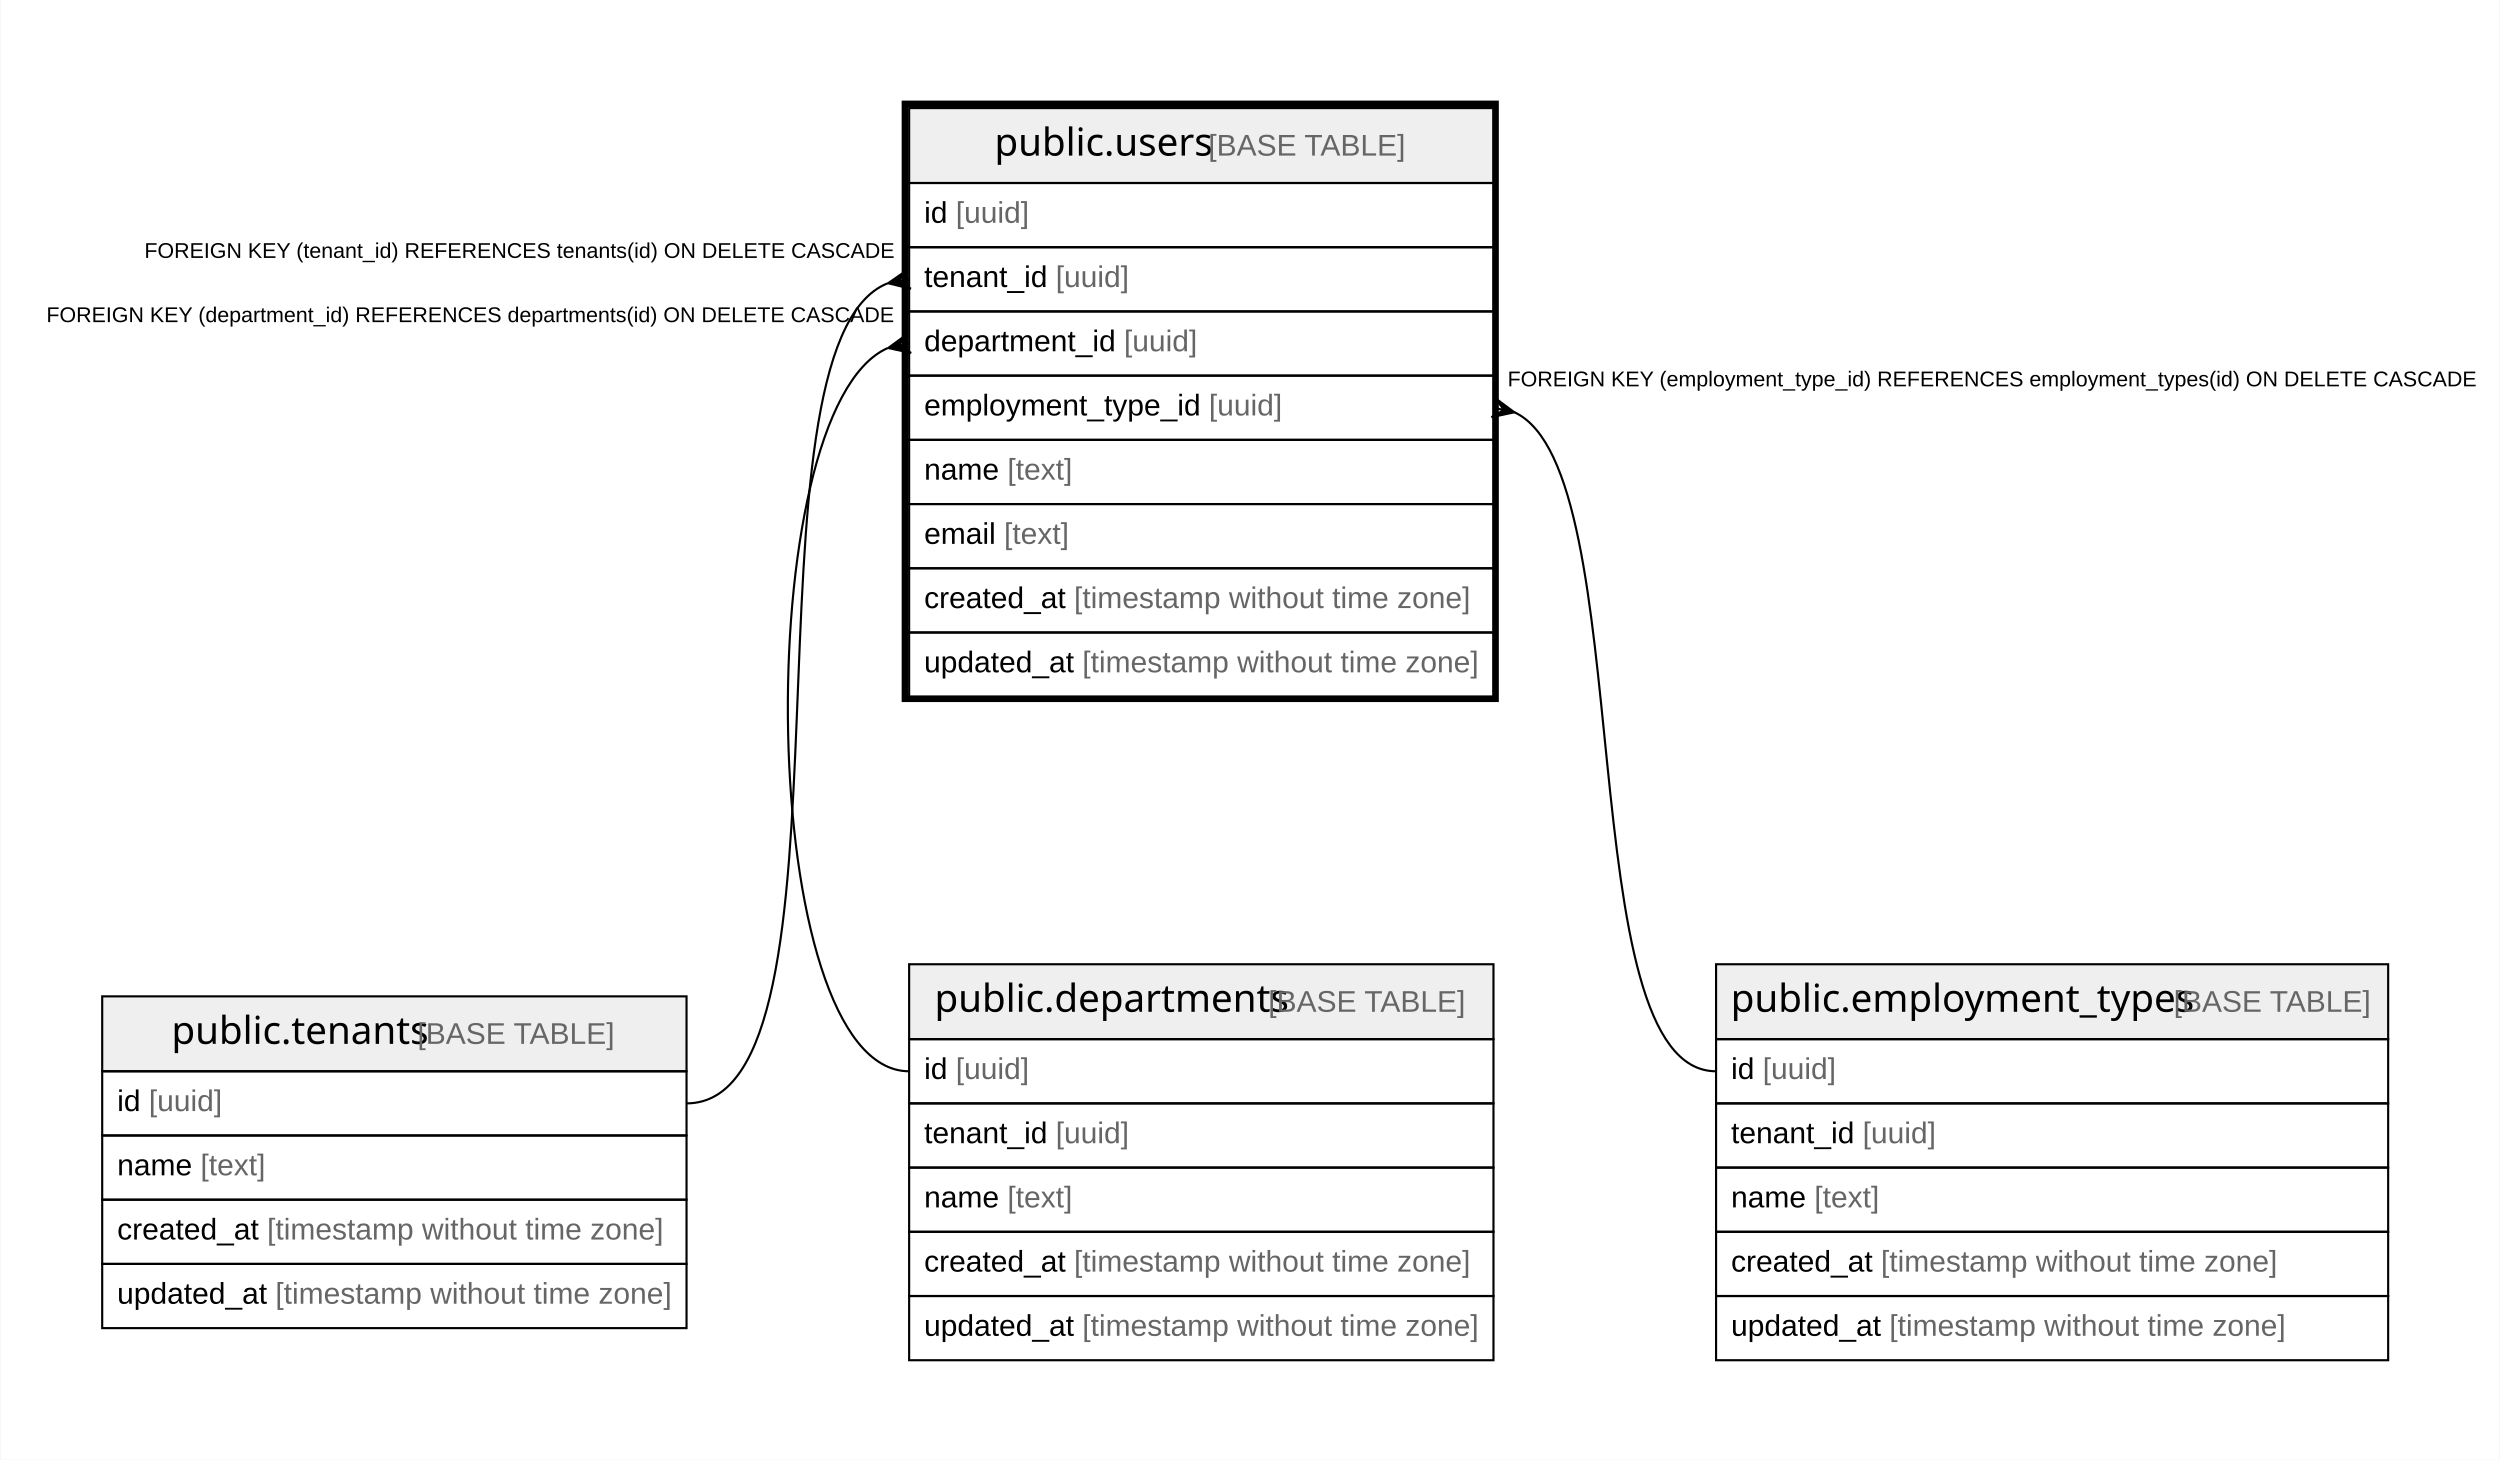
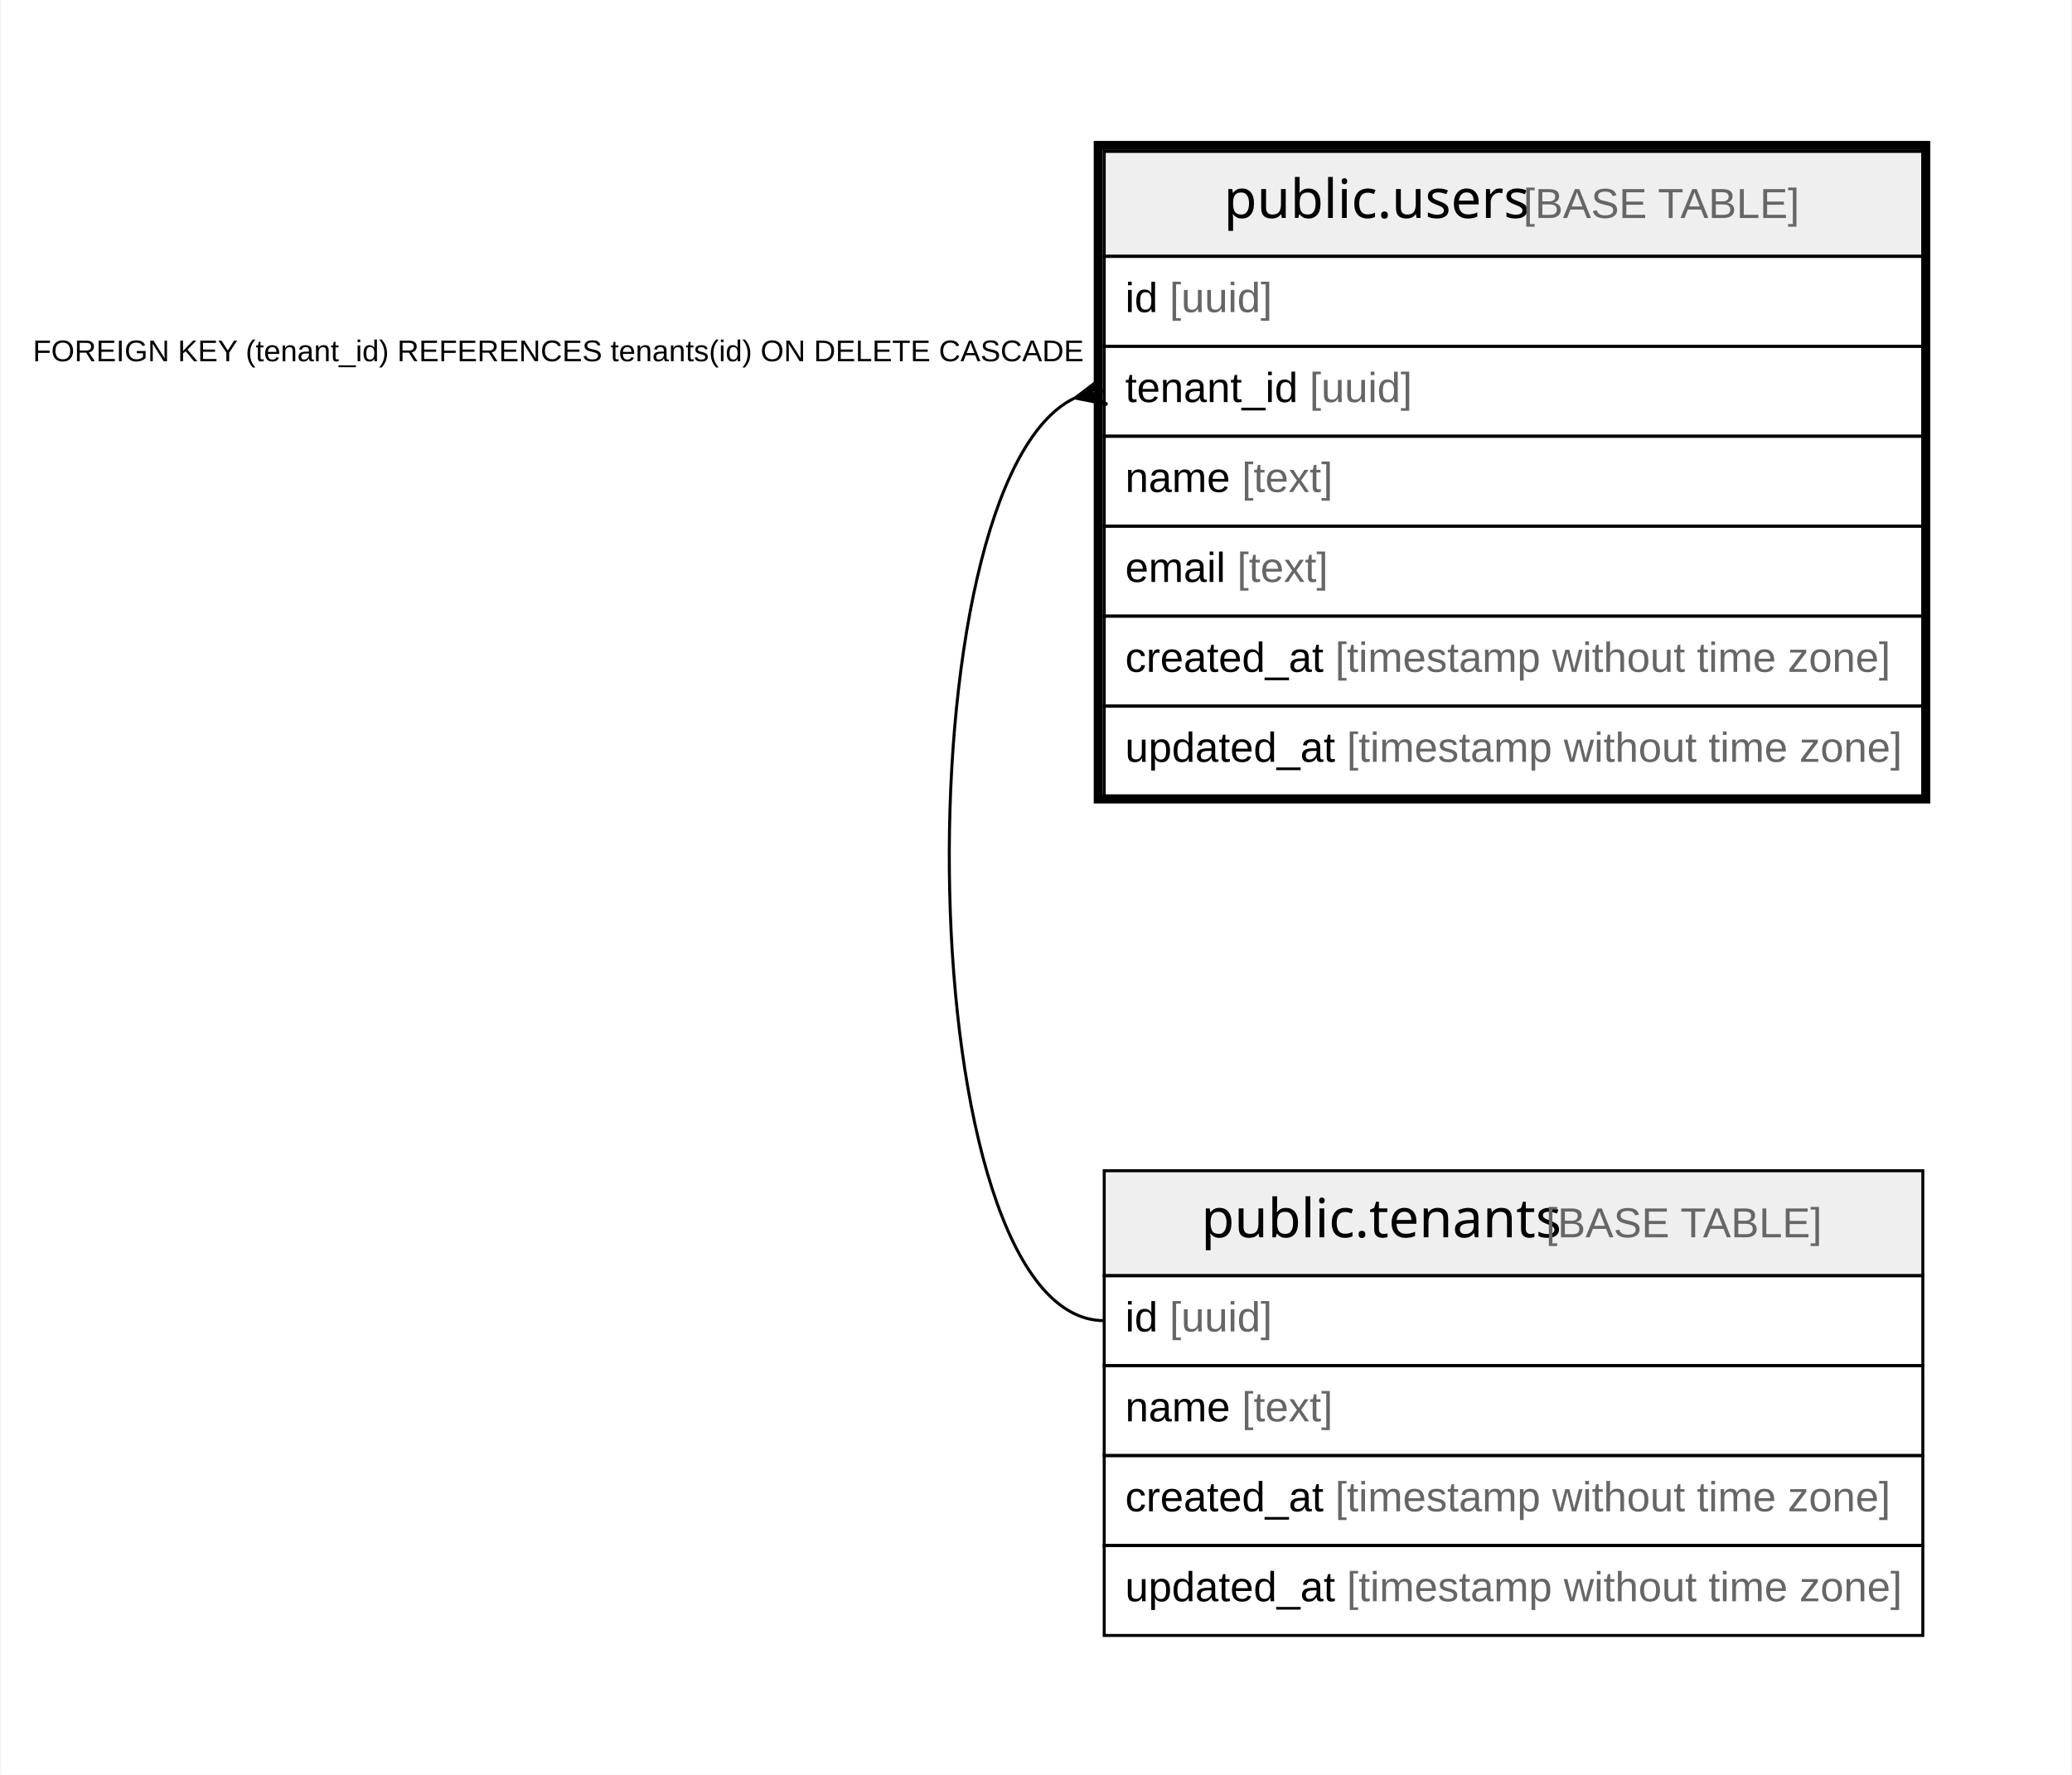
- <svg xmlns="http://www.w3.org/2000/svg" width="1168pt" height="682pt" viewBox="0.00 0.00 1167.50 682.00">
-   <g id="graph0" class="graph" transform="scale(1 1) rotate(0) translate(4 678)">
-     <polygon fill="#ffffff" stroke="transparent" points="-4,4 -4,-678 1163.5,-678 1163.5,4 -4,4" />
+ <svg xmlns="http://www.w3.org/2000/svg" width="691pt" height="592pt" viewBox="0.00 0.00 690.50 592.00">
+   <g id="graph0" class="graph" transform="scale(1 1) rotate(0) translate(4 588)">
+     <polygon fill="#ffffff" stroke="transparent" points="-4,4 -4,-588 686.5,-588 686.5,4 -4,4" />
    <g id="node1" class="node">
-       <polygon fill="#efefef" stroke="transparent" points="420.5,-592.5 420.5,-627.5 693.5,-627.5 693.5,-592.5 420.5,-592.5" />
-       <polygon fill="none" stroke="#000000" points="420.5,-592.5 420.5,-627.5 693.5,-627.5 693.5,-592.5 420.5,-592.5" />
-       <text text-anchor="start" x="460.366" y="-605.3" font-family="Arial Bold" font-size="18.00" fill="#000000">public.users</text>
-       <text text-anchor="start" x="556.38" y="-605.3" font-family="Arial" font-size="14.00" fill="#000000"> </text>
-       <text text-anchor="start" x="560.271" y="-605.3" font-family="Arial" font-size="14.00" fill="#666666">[BASE TABLE]</text>
-       <polygon fill="none" stroke="#000000" points="420.5,-562.5 420.5,-592.5 693.5,-592.5 693.5,-562.5 420.5,-562.5" />
-       <text text-anchor="start" x="427.5" y="-573.9" font-family="Arial" font-size="14.00" fill="#000000">id </text>
-       <text text-anchor="start" x="442.28" y="-573.9" font-family="Arial" font-size="14.00" fill="#666666">[uuid]</text>
-       <polygon fill="none" stroke="#000000" points="420.5,-532.5 420.5,-562.5 693.5,-562.5 693.5,-532.5 420.5,-532.5" />
-       <text text-anchor="start" x="427.5" y="-543.9" font-family="Arial" font-size="14.00" fill="#000000">tenant_id </text>
-       <text text-anchor="start" x="488.974" y="-543.9" font-family="Arial" font-size="14.00" fill="#666666">[uuid]</text>
-       <polygon fill="none" stroke="#000000" points="420.5,-502.5 420.5,-532.5 693.5,-532.5 693.5,-502.5 420.5,-502.5" />
-       <text text-anchor="start" x="427.5" y="-513.9" font-family="Arial" font-size="14.00" fill="#000000">department_id </text>
-       <text text-anchor="start" x="520.86" y="-513.9" font-family="Arial" font-size="14.00" fill="#666666">[uuid]</text>
-       <polygon fill="none" stroke="#000000" points="420.5,-472.5 420.5,-502.5 693.5,-502.5 693.5,-472.5 420.5,-472.5" />
-       <text text-anchor="start" x="427.5" y="-483.9" font-family="Arial" font-size="14.00" fill="#000000">employment_type_id </text>
-       <text text-anchor="start" x="560.532" y="-483.9" font-family="Arial" font-size="14.00" fill="#666666">[uuid]</text>
-       <polygon fill="none" stroke="#000000" points="420.5,-442.5 420.5,-472.5 693.5,-472.5 693.5,-442.5 420.5,-442.5" />
-       <text text-anchor="start" x="427.5" y="-453.9" font-family="Arial" font-size="14.00" fill="#000000">name </text>
-       <text text-anchor="start" x="466.399" y="-453.9" font-family="Arial" font-size="14.00" fill="#666666">[text]</text>
-       <polygon fill="none" stroke="#000000" points="420.5,-412.5 420.5,-442.5 693.5,-442.5 693.5,-412.5 420.5,-412.5" />
-       <text text-anchor="start" x="427.5" y="-423.9" font-family="Arial" font-size="14.00" fill="#000000">email </text>
-       <text text-anchor="start" x="464.83" y="-423.9" font-family="Arial" font-size="14.00" fill="#666666">[text]</text>
-       <polygon fill="none" stroke="#000000" points="420.5,-382.5 420.5,-412.5 693.5,-412.5 693.5,-382.5 420.5,-382.5" />
-       <text text-anchor="start" x="427.5" y="-393.9" font-family="Arial" font-size="14.00" fill="#000000">created_at </text>
-       <text text-anchor="start" x="497.528" y="-393.9" font-family="Arial" font-size="14.00" fill="#666666">[timestamp without time zone]</text>
-       <polygon fill="none" stroke="#000000" points="420.5,-352.5 420.5,-382.5 693.5,-382.5 693.5,-352.5 420.5,-352.5" />
-       <text text-anchor="start" x="427.464" y="-363.9" font-family="Arial" font-size="14.00" fill="#000000">updated_at </text>
-       <text text-anchor="start" x="501.396" y="-363.9" font-family="Arial" font-size="14.00" fill="#666666">[timestamp without time zone]</text>
-       <polygon fill="none" stroke="#000000" stroke-width="3" points="418.5,-351.5 418.5,-629.5 694.5,-629.5 694.5,-351.5 418.5,-351.5" />
+       <polygon fill="#efefef" stroke="transparent" points="364,-502.5 364,-537.5 637,-537.5 637,-502.5 364,-502.5" />
+       <polygon fill="none" stroke="#000000" points="364,-502.5 364,-537.5 637,-537.5 637,-502.5 364,-502.5" />
+       <text text-anchor="start" x="403.866" y="-515.3" font-family="Arial Bold" font-size="18.00" fill="#000000">public.users</text>
+       <text text-anchor="start" x="499.88" y="-515.3" font-family="Arial" font-size="14.00" fill="#000000"> </text>
+       <text text-anchor="start" x="503.771" y="-515.3" font-family="Arial" font-size="14.00" fill="#666666">[BASE TABLE]</text>
+       <polygon fill="none" stroke="#000000" points="364,-472.5 364,-502.5 637,-502.5 637,-472.5 364,-472.5" />
+       <text text-anchor="start" x="371" y="-483.9" font-family="Arial" font-size="14.00" fill="#000000">id </text>
+       <text text-anchor="start" x="385.78" y="-483.9" font-family="Arial" font-size="14.00" fill="#666666">[uuid]</text>
+       <polygon fill="none" stroke="#000000" points="364,-442.5 364,-472.5 637,-472.5 637,-442.5 364,-442.5" />
+       <text text-anchor="start" x="371" y="-453.9" font-family="Arial" font-size="14.00" fill="#000000">tenant_id </text>
+       <text text-anchor="start" x="432.474" y="-453.9" font-family="Arial" font-size="14.00" fill="#666666">[uuid]</text>
+       <polygon fill="none" stroke="#000000" points="364,-412.5 364,-442.5 637,-442.5 637,-412.5 364,-412.5" />
+       <text text-anchor="start" x="371" y="-423.9" font-family="Arial" font-size="14.00" fill="#000000">name </text>
+       <text text-anchor="start" x="409.899" y="-423.9" font-family="Arial" font-size="14.00" fill="#666666">[text]</text>
+       <polygon fill="none" stroke="#000000" points="364,-382.5 364,-412.5 637,-412.5 637,-382.5 364,-382.5" />
+       <text text-anchor="start" x="371" y="-393.9" font-family="Arial" font-size="14.00" fill="#000000">email </text>
+       <text text-anchor="start" x="408.33" y="-393.9" font-family="Arial" font-size="14.00" fill="#666666">[text]</text>
+       <polygon fill="none" stroke="#000000" points="364,-352.5 364,-382.5 637,-382.5 637,-352.5 364,-352.5" />
+       <text text-anchor="start" x="371" y="-363.9" font-family="Arial" font-size="14.00" fill="#000000">created_at </text>
+       <text text-anchor="start" x="441.028" y="-363.9" font-family="Arial" font-size="14.00" fill="#666666">[timestamp without time zone]</text>
+       <polygon fill="none" stroke="#000000" points="364,-322.5 364,-352.5 637,-352.5 637,-322.5 364,-322.5" />
+       <text text-anchor="start" x="370.964" y="-333.9" font-family="Arial" font-size="14.00" fill="#000000">updated_at </text>
+       <text text-anchor="start" x="444.896" y="-333.9" font-family="Arial" font-size="14.00" fill="#666666">[timestamp without time zone]</text>
+       <polygon fill="none" stroke="#000000" stroke-width="3" points="362,-321.5 362,-539.5 638,-539.5 638,-321.5 362,-321.5" />
    </g>
    <g id="node2" class="node">
-       <polygon fill="#efefef" stroke="transparent" points="43.5,-177.5 43.5,-212.5 316.5,-212.5 316.5,-177.5 43.5,-177.5" />
-       <polygon fill="none" stroke="#000000" points="43.5,-177.5 43.5,-212.5 316.5,-212.5 316.5,-177.5 43.5,-177.5" />
-       <text text-anchor="start" x="75.854" y="-190.3" font-family="Arial Bold" font-size="18.00" fill="#000000">public.tenants</text>
-       <text text-anchor="start" x="186.892" y="-190.3" font-family="Arial" font-size="14.00" fill="#000000"> </text>
-       <text text-anchor="start" x="190.783" y="-190.3" font-family="Arial" font-size="14.00" fill="#666666">[BASE TABLE]</text>
-       <polygon fill="none" stroke="#000000" points="43.5,-147.5 43.5,-177.5 316.5,-177.5 316.5,-147.5 43.5,-147.5" />
-       <text text-anchor="start" x="50.5" y="-158.9" font-family="Arial" font-size="14.00" fill="#000000">id </text>
-       <text text-anchor="start" x="65.28" y="-158.9" font-family="Arial" font-size="14.00" fill="#666666">[uuid]</text>
-       <polygon fill="none" stroke="#000000" points="43.5,-117.5 43.5,-147.5 316.5,-147.5 316.5,-117.5 43.5,-117.5" />
-       <text text-anchor="start" x="50.5" y="-128.9" font-family="Arial" font-size="14.00" fill="#000000">name </text>
-       <text text-anchor="start" x="89.399" y="-128.9" font-family="Arial" font-size="14.00" fill="#666666">[text]</text>
-       <polygon fill="none" stroke="#000000" points="43.5,-87.5 43.5,-117.5 316.5,-117.5 316.5,-87.5 43.5,-87.5" />
-       <text text-anchor="start" x="50.5" y="-98.9" font-family="Arial" font-size="14.00" fill="#000000">created_at </text>
-       <text text-anchor="start" x="120.528" y="-98.9" font-family="Arial" font-size="14.00" fill="#666666">[timestamp without time zone]</text>
-       <polygon fill="none" stroke="#000000" points="43.5,-57.5 43.5,-87.5 316.5,-87.5 316.5,-57.5 43.5,-57.5" />
-       <text text-anchor="start" x="50.464" y="-68.9" font-family="Arial" font-size="14.00" fill="#000000">updated_at </text>
-       <text text-anchor="start" x="124.396" y="-68.9" font-family="Arial" font-size="14.00" fill="#666666">[timestamp without time zone]</text>
+       <polygon fill="#efefef" stroke="transparent" points="364,-162.5 364,-197.5 637,-197.5 637,-162.5 364,-162.5" />
+       <polygon fill="none" stroke="#000000" points="364,-162.5 364,-197.5 637,-197.5 637,-162.5 364,-162.5" />
+       <text text-anchor="start" x="396.354" y="-175.3" font-family="Arial Bold" font-size="18.00" fill="#000000">public.tenants</text>
+       <text text-anchor="start" x="507.392" y="-175.3" font-family="Arial" font-size="14.00" fill="#000000"> </text>
+       <text text-anchor="start" x="511.283" y="-175.3" font-family="Arial" font-size="14.00" fill="#666666">[BASE TABLE]</text>
+       <polygon fill="none" stroke="#000000" points="364,-132.5 364,-162.5 637,-162.5 637,-132.5 364,-132.5" />
+       <text text-anchor="start" x="371" y="-143.9" font-family="Arial" font-size="14.00" fill="#000000">id </text>
+       <text text-anchor="start" x="385.78" y="-143.9" font-family="Arial" font-size="14.00" fill="#666666">[uuid]</text>
+       <polygon fill="none" stroke="#000000" points="364,-102.5 364,-132.5 637,-132.5 637,-102.5 364,-102.5" />
+       <text text-anchor="start" x="371" y="-113.9" font-family="Arial" font-size="14.00" fill="#000000">name </text>
+       <text text-anchor="start" x="409.899" y="-113.9" font-family="Arial" font-size="14.00" fill="#666666">[text]</text>
+       <polygon fill="none" stroke="#000000" points="364,-72.5 364,-102.5 637,-102.5 637,-72.5 364,-72.5" />
+       <text text-anchor="start" x="371" y="-83.9" font-family="Arial" font-size="14.00" fill="#000000">created_at </text>
+       <text text-anchor="start" x="441.028" y="-83.9" font-family="Arial" font-size="14.00" fill="#666666">[timestamp without time zone]</text>
+       <polygon fill="none" stroke="#000000" points="364,-42.5 364,-72.5 637,-72.5 637,-42.5 364,-42.5" />
+       <text text-anchor="start" x="370.964" y="-53.9" font-family="Arial" font-size="14.00" fill="#000000">updated_at </text>
+       <text text-anchor="start" x="444.896" y="-53.9" font-family="Arial" font-size="14.00" fill="#666666">[timestamp without time zone]</text>
    </g>
    <g id="edge1" class="edge">
-       <path fill="none" stroke="#000000" d="M410.39,-545.61C337.614,-516.566 401.487,-162.5 316.5,-162.5" />
-       <polygon fill="#000000" stroke="#000000" points="410.67,-545.662 419.673,-551.923 415.585,-546.581 420.5,-547.5 420.5,-547.5 420.5,-547.5 415.585,-546.581 421.327,-543.077 410.67,-545.662 410.67,-545.662" />
-       <text text-anchor="start" x="63.206" y="-557.5" font-family="Arial" font-size="10.00" fill="#000000">FOREIGN KEY (tenant_id) REFERENCES tenants(id) ON DELETE CASCADE</text>
-     </g>
-     <g id="node3" class="node">
-       <polygon fill="#efefef" stroke="transparent" points="420.5,-192.5 420.5,-227.5 693.5,-227.5 693.5,-192.5 420.5,-192.5" />
-       <polygon fill="none" stroke="#000000" points="420.5,-192.5 420.5,-227.5 693.5,-227.5 693.5,-192.5 420.5,-192.5" />
-       <text text-anchor="start" x="432.356" y="-205.3" font-family="Arial Bold" font-size="18.00" fill="#000000">public.departments</text>
-       <text text-anchor="start" x="584.391" y="-205.3" font-family="Arial" font-size="14.00" fill="#000000"> </text>
-       <text text-anchor="start" x="588.281" y="-205.3" font-family="Arial" font-size="14.00" fill="#666666">[BASE TABLE]</text>
-       <polygon fill="none" stroke="#000000" points="420.5,-162.5 420.5,-192.5 693.5,-192.5 693.5,-162.5 420.5,-162.5" />
-       <text text-anchor="start" x="427.5" y="-173.9" font-family="Arial" font-size="14.00" fill="#000000">id </text>
-       <text text-anchor="start" x="442.28" y="-173.9" font-family="Arial" font-size="14.00" fill="#666666">[uuid]</text>
-       <polygon fill="none" stroke="#000000" points="420.5,-132.5 420.5,-162.5 693.5,-162.5 693.5,-132.5 420.5,-132.5" />
-       <text text-anchor="start" x="427.5" y="-143.9" font-family="Arial" font-size="14.00" fill="#000000">tenant_id </text>
-       <text text-anchor="start" x="488.974" y="-143.9" font-family="Arial" font-size="14.00" fill="#666666">[uuid]</text>
-       <polygon fill="none" stroke="#000000" points="420.5,-102.5 420.5,-132.5 693.5,-132.5 693.5,-102.5 420.5,-102.5" />
-       <text text-anchor="start" x="427.5" y="-113.9" font-family="Arial" font-size="14.00" fill="#000000">name </text>
-       <text text-anchor="start" x="466.399" y="-113.9" font-family="Arial" font-size="14.00" fill="#666666">[text]</text>
-       <polygon fill="none" stroke="#000000" points="420.5,-72.5 420.5,-102.5 693.5,-102.5 693.5,-72.5 420.5,-72.5" />
-       <text text-anchor="start" x="427.5" y="-83.9" font-family="Arial" font-size="14.00" fill="#000000">created_at </text>
-       <text text-anchor="start" x="497.528" y="-83.9" font-family="Arial" font-size="14.00" fill="#666666">[timestamp without time zone]</text>
-       <polygon fill="none" stroke="#000000" points="420.5,-42.5 420.5,-72.5 693.5,-72.5 693.5,-42.5 420.5,-42.5" />
-       <text text-anchor="start" x="427.464" y="-53.9" font-family="Arial" font-size="14.00" fill="#000000">updated_at </text>
-       <text text-anchor="start" x="501.396" y="-53.9" font-family="Arial" font-size="14.00" fill="#666666">[timestamp without time zone]</text>
-     </g>
-     <g id="edge2" class="edge">
-       <path fill="none" stroke="#000000" d="M410.373,-515.329C345.111,-486.372 348.486,-177.5 420.5,-177.5" />
-       <polygon fill="#000000" stroke="#000000" points="410.722,-515.404 419.557,-521.9 415.611,-516.452 420.5,-517.5 420.5,-517.5 420.5,-517.5 415.611,-516.452 421.443,-513.1 410.722,-515.404 410.722,-515.404" />
-       <text text-anchor="start" x="17.43" y="-527.5" font-family="Arial" font-size="10.00" fill="#000000">FOREIGN KEY (department_id) REFERENCES departments(id) ON DELETE CASCADE</text>
-     </g>
-     <g id="node4" class="node">
-       <polygon fill="#efefef" stroke="transparent" points="797.5,-192.5 797.5,-227.5 1111.5,-227.5 1111.5,-192.5 797.5,-192.5" />
-       <polygon fill="none" stroke="#000000" points="797.5,-192.5 797.5,-227.5 1111.5,-227.5 1111.5,-192.5 797.5,-192.5" />
-       <text text-anchor="start" x="804.352" y="-205.3" font-family="Arial Bold" font-size="18.00" fill="#000000">public.employment_types</text>
-       <text text-anchor="start" x="1007.394" y="-205.3" font-family="Arial" font-size="14.00" fill="#000000"> </text>
-       <text text-anchor="start" x="1011.285" y="-205.3" font-family="Arial" font-size="14.00" fill="#666666">[BASE TABLE]</text>
-       <polygon fill="none" stroke="#000000" points="797.5,-162.5 797.5,-192.5 1111.5,-192.5 1111.5,-162.5 797.5,-162.5" />
-       <text text-anchor="start" x="804.5" y="-173.9" font-family="Arial" font-size="14.00" fill="#000000">id </text>
-       <text text-anchor="start" x="819.28" y="-173.9" font-family="Arial" font-size="14.00" fill="#666666">[uuid]</text>
-       <polygon fill="none" stroke="#000000" points="797.5,-132.5 797.5,-162.5 1111.5,-162.5 1111.5,-132.5 797.5,-132.5" />
-       <text text-anchor="start" x="804.5" y="-143.9" font-family="Arial" font-size="14.00" fill="#000000">tenant_id </text>
-       <text text-anchor="start" x="865.974" y="-143.9" font-family="Arial" font-size="14.00" fill="#666666">[uuid]</text>
-       <polygon fill="none" stroke="#000000" points="797.5,-102.5 797.5,-132.5 1111.5,-132.5 1111.5,-102.5 797.5,-102.5" />
-       <text text-anchor="start" x="804.5" y="-113.9" font-family="Arial" font-size="14.00" fill="#000000">name </text>
-       <text text-anchor="start" x="843.399" y="-113.9" font-family="Arial" font-size="14.00" fill="#666666">[text]</text>
-       <polygon fill="none" stroke="#000000" points="797.5,-72.5 797.5,-102.5 1111.5,-102.5 1111.5,-72.5 797.5,-72.5" />
-       <text text-anchor="start" x="804.5" y="-83.9" font-family="Arial" font-size="14.00" fill="#000000">created_at </text>
-       <text text-anchor="start" x="874.528" y="-83.9" font-family="Arial" font-size="14.00" fill="#666666">[timestamp without time zone]</text>
-       <polygon fill="none" stroke="#000000" points="797.5,-42.5 797.5,-72.5 1111.5,-72.5 1111.5,-42.5 797.5,-42.5" />
-       <text text-anchor="start" x="804.5" y="-53.9" font-family="Arial" font-size="14.00" fill="#000000">updated_at </text>
-       <text text-anchor="start" x="878.433" y="-53.9" font-family="Arial" font-size="14.00" fill="#666666">[timestamp without time zone]</text>
-     </g>
-     <g id="edge3" class="edge">
-       <path fill="none" stroke="#000000" d="M703.355,-485.355C762.398,-457.966 728.386,-177.5 797.5,-177.5" />
-       <polygon fill="#000000" stroke="#000000" points="703.271,-485.373 692.543,-483.103 698.386,-486.437 693.5,-487.5 693.5,-487.5 693.5,-487.5 698.386,-486.437 694.457,-491.897 703.271,-485.373 703.271,-485.373" />
-       <text text-anchor="start" x="700.093" y="-497.5" font-family="Arial" font-size="10.00" fill="#000000">FOREIGN KEY (employment_type_id) REFERENCES employment_types(id) ON DELETE CASCADE</text>
+       <path fill="none" stroke="#000000" d="M354.038,-455.183C295.289,-426.815 298.609,-147.5 364,-147.5" />
+       <polygon fill="#000000" stroke="#000000" points="354.26,-455.235 362.981,-461.883 359.13,-456.367 364,-457.5 364,-457.5 364,-457.5 359.13,-456.367 365.019,-453.117 354.26,-455.235 354.26,-455.235" />
+       <text text-anchor="start" x="6.707" y="-467.5" font-family="Arial" font-size="10.00" fill="#000000">FOREIGN KEY (tenant_id) REFERENCES tenants(id) ON DELETE CASCADE</text>
    </g>
  </g>
</svg>
